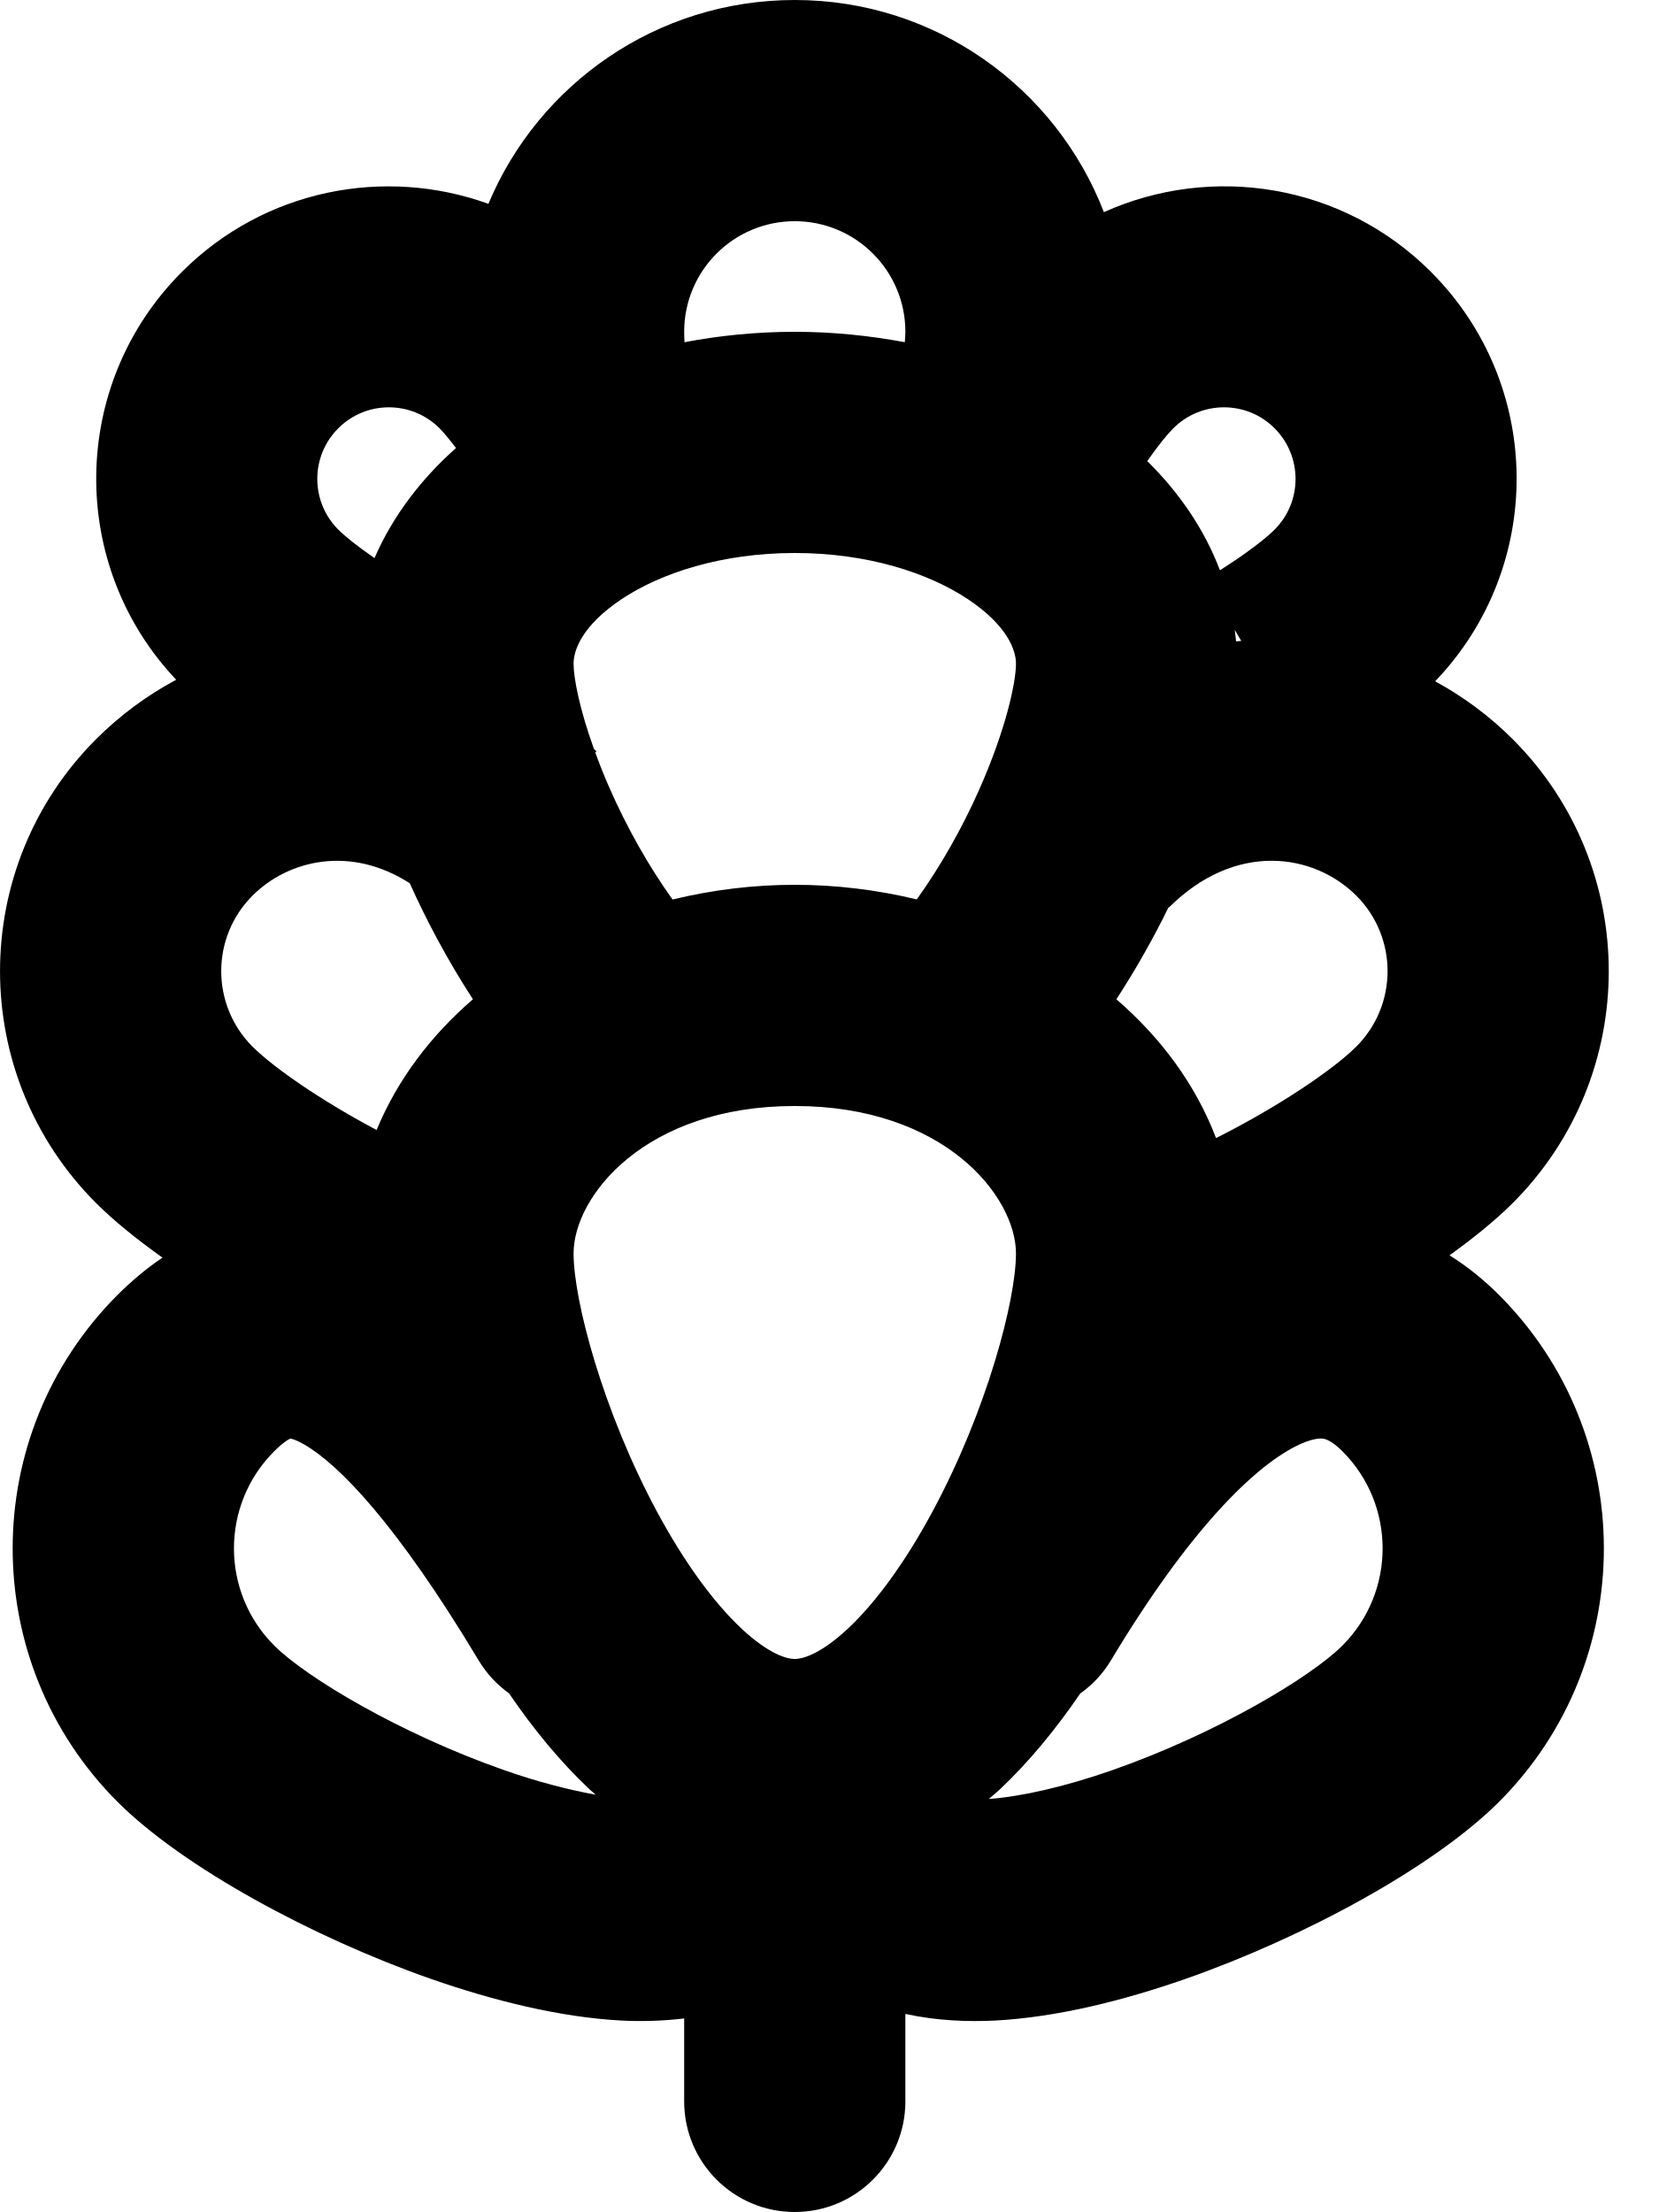
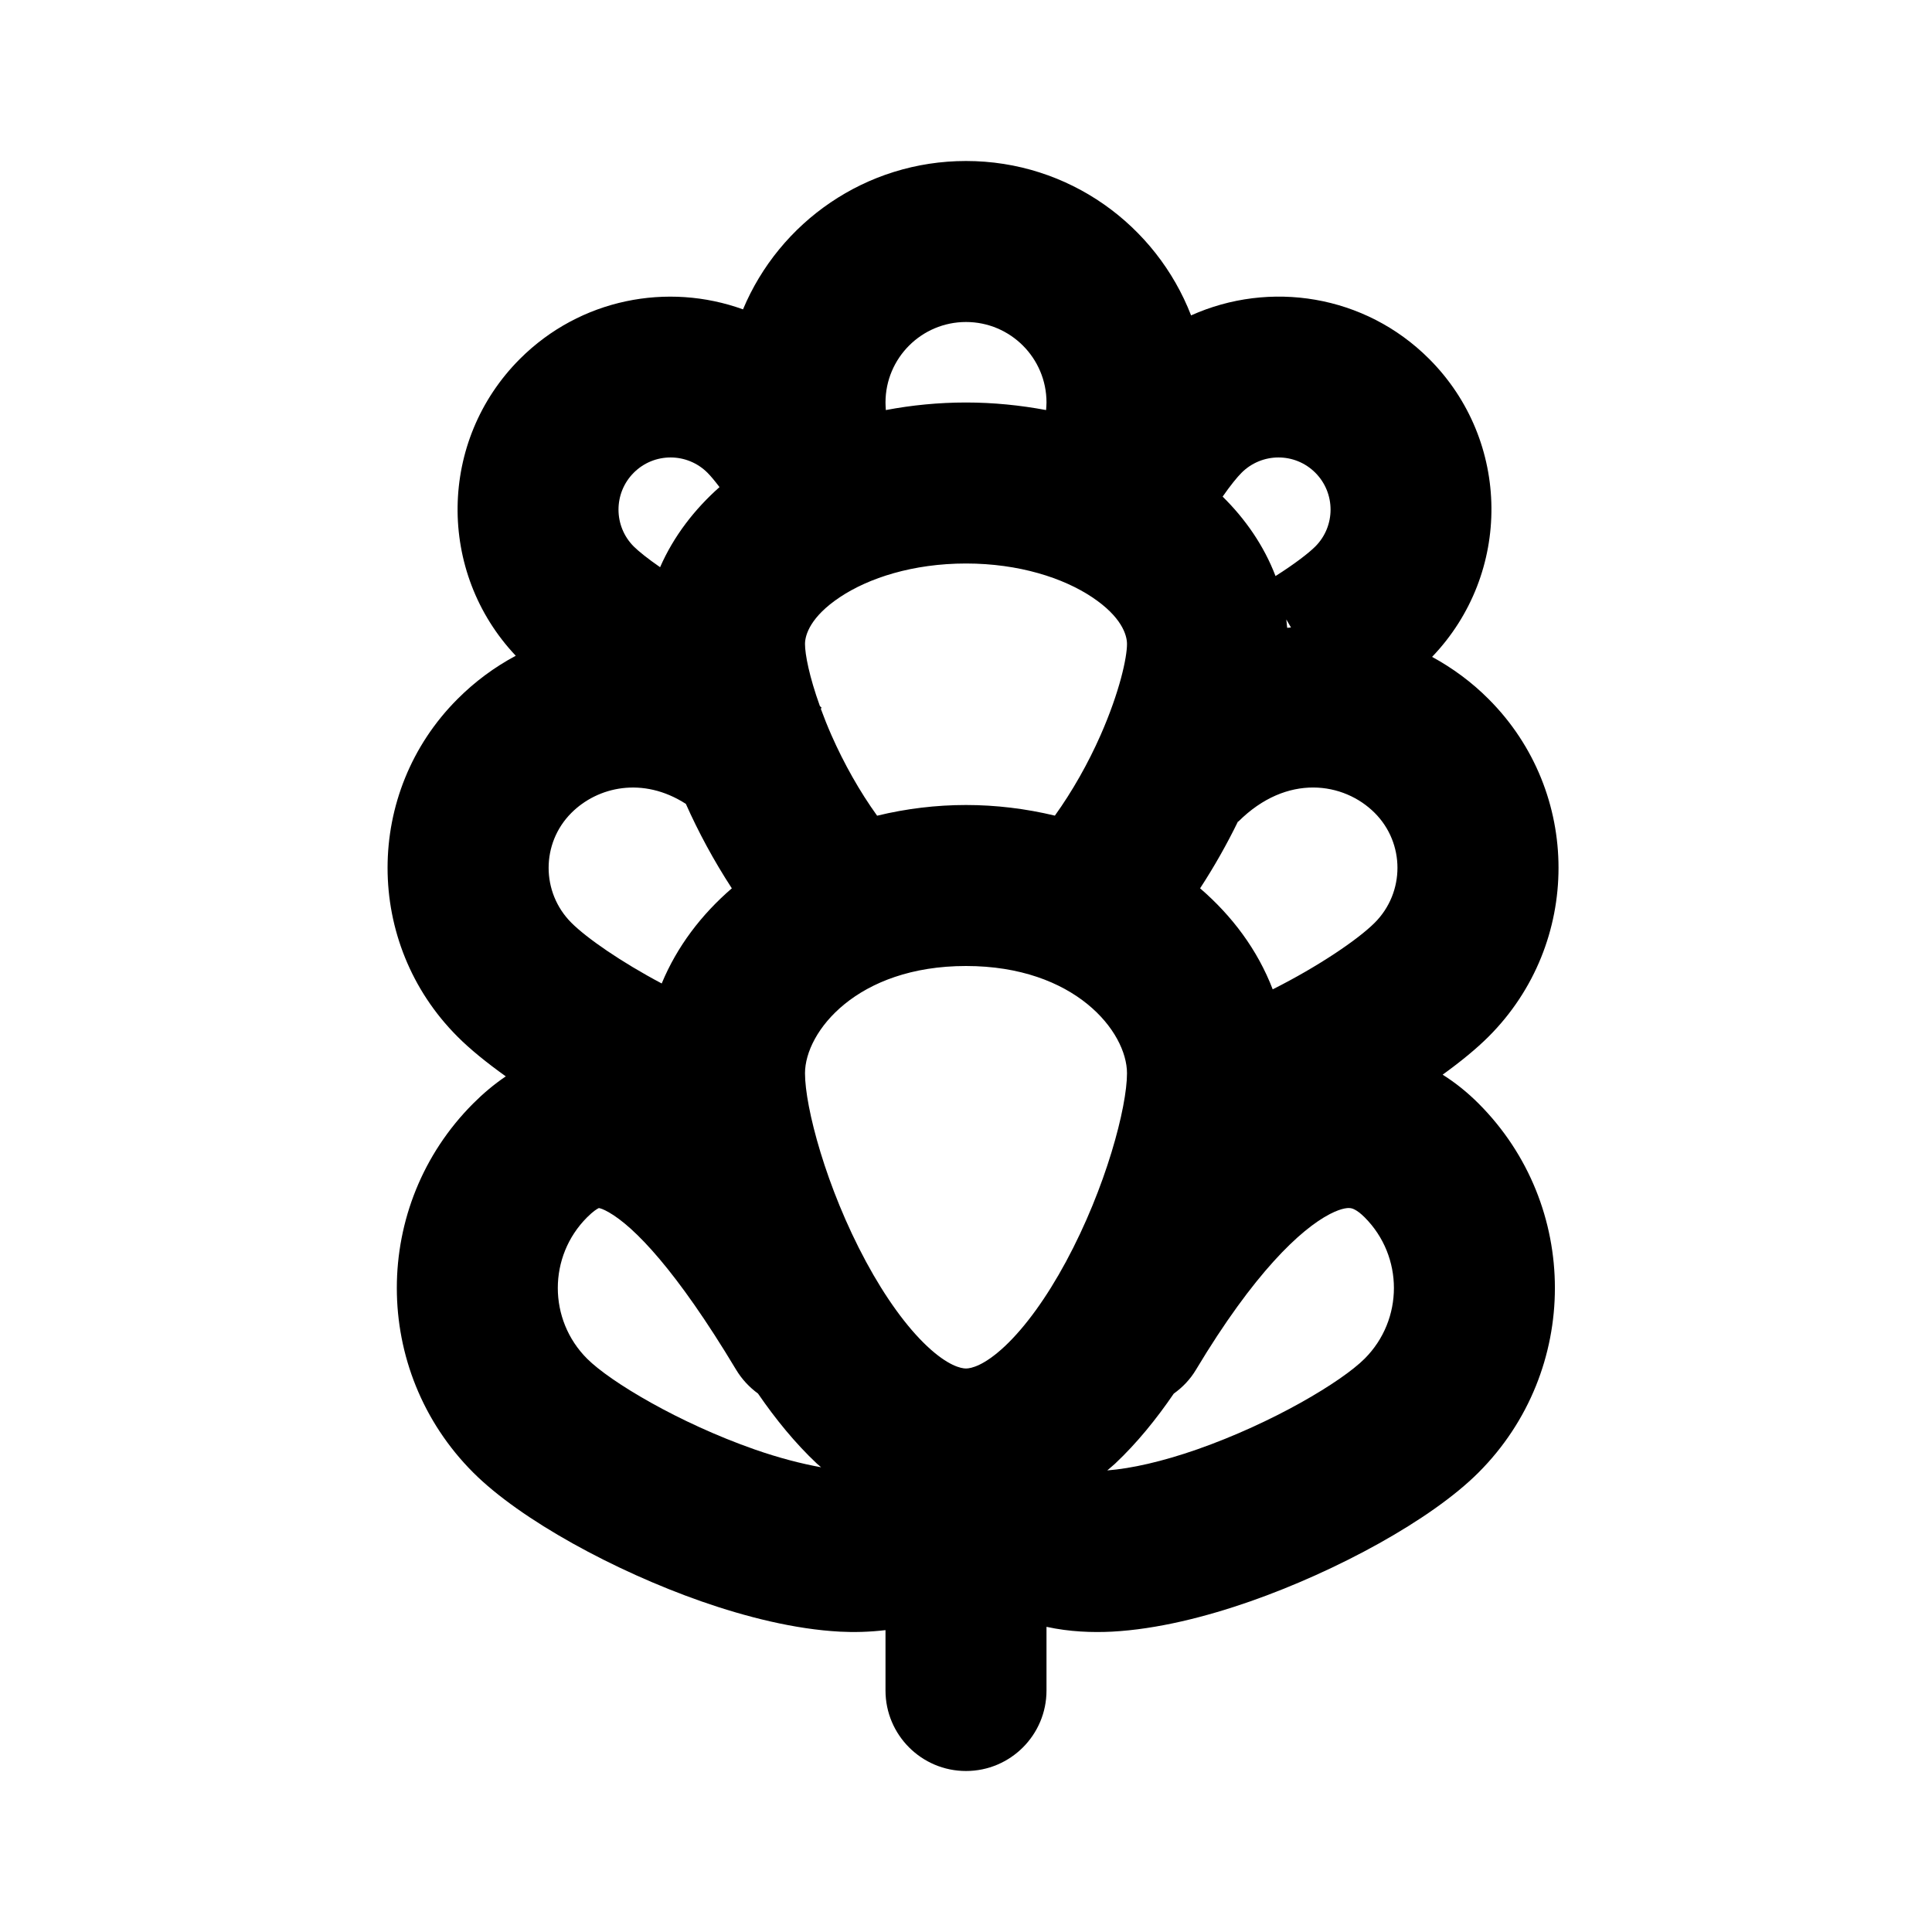
- <svg xmlns="http://www.w3.org/2000/svg" width="15" height="20" viewBox="0 0 15 20" fill="none">
-   <path d="M7.186 0C8.461 0 9.547 0.796 9.981 1.918C10.955 1.48 12.138 1.658 12.938 2.458C13.959 3.479 13.97 5.123 12.976 6.16C13.231 6.299 13.468 6.474 13.678 6.684C14.835 7.842 14.835 9.719 13.678 10.877C13.527 11.028 13.331 11.188 13.106 11.35C13.269 11.452 13.418 11.573 13.552 11.707C14.818 12.973 14.818 15.027 13.552 16.293C12.963 16.881 11.794 17.516 10.717 17.893C10.164 18.086 9.56 18.239 8.997 18.269C8.757 18.281 8.473 18.272 8.186 18.209V19C8.186 19.552 7.738 20 7.186 20C6.633 20 6.186 19.552 6.186 19V18.25C5.984 18.274 5.791 18.278 5.619 18.269C5.056 18.239 4.452 18.086 3.898 17.893C2.822 17.516 1.653 16.881 1.064 16.293C-0.202 15.027 -0.202 12.973 1.064 11.707C1.186 11.586 1.32 11.471 1.469 11.371C1.232 11.202 1.026 11.035 0.868 10.877C-0.289 9.719 -0.289 7.842 0.868 6.684C1.084 6.468 1.329 6.287 1.593 6.146C0.612 5.109 0.629 3.474 1.645 2.458C2.394 1.709 3.481 1.505 4.416 1.843C4.869 0.76 5.939 2.32711e-06 7.186 0ZM11.963 13.008C11.945 13.005 11.868 12.998 11.707 13.081C11.341 13.27 10.764 13.813 10.043 15.015C9.97 15.136 9.875 15.235 9.767 15.312C9.551 15.628 9.308 15.927 9.037 16.182C9.006 16.211 8.973 16.237 8.94 16.266C9.238 16.243 9.625 16.156 10.057 16.005C10.999 15.675 11.851 15.165 12.138 14.878C12.622 14.393 12.622 13.607 12.138 13.122C12.039 13.023 11.98 13.01 11.963 13.008ZM2.625 13.007C2.606 13.015 2.558 13.043 2.479 13.122C1.994 13.607 1.994 14.393 2.479 14.878C2.766 15.165 3.616 15.675 4.559 16.005C4.861 16.111 5.143 16.183 5.386 16.227C5.369 16.211 5.351 16.197 5.334 16.182C5.062 15.926 4.818 15.627 4.602 15.31C4.494 15.233 4.4 15.133 4.328 15.013C3.587 13.778 3.063 13.239 2.748 13.059C2.68 13.02 2.641 13.009 2.625 13.007ZM7.186 10C5.833 10 5.186 10.816 5.186 11.333C5.186 11.751 5.446 12.751 5.944 13.675C6.185 14.121 6.448 14.484 6.702 14.723C6.962 14.966 7.123 15 7.186 15C7.248 15 7.409 14.966 7.669 14.723C7.923 14.484 8.186 14.121 8.427 13.675C8.926 12.751 9.186 11.751 9.186 11.333C9.185 10.816 8.538 10 7.186 10ZM12.263 8.098C11.882 7.717 11.173 7.602 10.567 8.207L10.565 8.204C10.43 8.481 10.271 8.762 10.094 9.035C10.492 9.379 10.808 9.8 10.995 10.29C11.56 10.006 12.053 9.672 12.263 9.463C12.64 9.086 12.64 8.475 12.263 8.098ZM3.705 7.986C3.171 7.642 2.608 7.773 2.283 8.098C1.906 8.475 1.906 9.086 2.283 9.463C2.475 9.654 2.902 9.95 3.405 10.217C3.595 9.758 3.898 9.361 4.276 9.035C4.052 8.69 3.86 8.332 3.705 7.986ZM7.186 5C6.527 5 5.976 5.18 5.619 5.418C5.255 5.661 5.186 5.886 5.186 6C5.186 6.128 5.238 6.405 5.37 6.771C5.377 6.779 5.385 6.786 5.393 6.793L5.382 6.803C5.42 6.907 5.463 7.018 5.515 7.134C5.67 7.485 5.865 7.832 6.081 8.133C6.443 8.045 6.815 8 7.186 8C7.555 8 7.928 8.045 8.289 8.132C8.505 7.831 8.701 7.485 8.856 7.134C9.097 6.589 9.186 6.167 9.186 6C9.186 5.886 9.116 5.661 8.752 5.418C8.395 5.18 7.844 5 7.186 5ZM11.176 5.799C11.191 5.797 11.207 5.796 11.223 5.795L11.164 5.695C11.168 5.73 11.173 5.764 11.176 5.799ZM11.524 3.872C11.271 3.619 10.861 3.62 10.608 3.873C10.552 3.929 10.47 4.03 10.373 4.169C10.654 4.446 10.887 4.778 11.03 5.156C11.274 5.002 11.444 4.869 11.524 4.789C11.777 4.536 11.777 4.125 11.524 3.872ZM3.975 3.873C3.722 3.62 3.312 3.619 3.059 3.872C2.805 4.125 2.806 4.536 3.059 4.789C3.119 4.849 3.231 4.939 3.386 5.046C3.554 4.659 3.815 4.324 4.123 4.051C4.063 3.972 4.013 3.912 3.975 3.873ZM7.186 2C6.633 2 6.186 2.448 6.186 3C6.186 3.028 6.187 3.059 6.189 3.094C6.511 3.033 6.845 3 7.186 3C7.525 3 7.859 3.034 8.181 3.094C8.183 3.059 8.186 3.028 8.186 3C8.186 2.448 7.738 2 7.186 2Z" fill="currentColor" />
+ <svg xmlns="http://www.w3.org/2000/svg" width="24" height="24" viewBox="0 0 24 24" fill="none">
+   <path d="M12 2C13.275 2 14.361 2.796 14.796 3.918C15.77 3.48 16.953 3.658 17.753 4.458C18.774 5.479 18.784 7.123 17.79 8.16C18.045 8.299 18.283 8.474 18.492 8.684C19.65 9.842 19.65 11.719 18.492 12.877C18.341 13.028 18.145 13.188 17.921 13.35C18.083 13.452 18.232 13.573 18.366 13.707C19.632 14.973 19.632 17.027 18.366 18.293C17.778 18.881 16.608 19.516 15.531 19.893C14.978 20.086 14.374 20.239 13.812 20.269C13.572 20.281 13.288 20.272 13 20.209V21C13 21.552 12.552 22 12 22C11.448 22 11 21.552 11 21V20.25C10.798 20.274 10.605 20.278 10.434 20.269C9.871 20.239 9.266 20.086 8.713 19.893C7.636 19.516 6.467 18.881 5.879 18.293C4.613 17.027 4.613 14.973 5.879 13.707C6 13.586 6.135 13.471 6.283 13.371C6.047 13.202 5.84 13.035 5.683 12.877C4.525 11.719 4.525 9.842 5.683 8.684C5.898 8.468 6.143 8.287 6.407 8.146C5.427 7.109 5.443 5.474 6.459 4.458C7.209 3.709 8.295 3.505 9.23 3.843C9.683 2.76 10.753 2 12 2ZM16.777 15.008C16.759 15.005 16.682 14.998 16.521 15.081C16.156 15.27 15.578 15.813 14.857 17.015C14.785 17.136 14.689 17.235 14.581 17.312C14.365 17.628 14.123 17.927 13.852 18.182C13.821 18.211 13.787 18.237 13.755 18.266C14.053 18.243 14.439 18.156 14.871 18.005C15.813 17.675 16.665 17.165 16.952 16.878C17.437 16.393 17.437 15.607 16.952 15.122C16.853 15.023 16.794 15.01 16.777 15.008ZM7.439 15.007C7.421 15.015 7.372 15.043 7.293 15.122C6.808 15.607 6.808 16.393 7.293 16.878C7.58 17.165 8.431 17.675 9.373 18.005C9.676 18.111 9.957 18.183 10.2 18.227C10.183 18.211 10.165 18.197 10.148 18.182C9.876 17.926 9.633 17.627 9.416 17.311C9.309 17.233 9.215 17.133 9.143 17.013C8.402 15.778 7.878 15.239 7.562 15.059C7.494 15.02 7.455 15.009 7.439 15.007ZM12 12C10.647 12 10 12.816 10 13.333C10 13.751 10.26 14.751 10.759 15.675C11 16.121 11.263 16.484 11.517 16.723C11.776 16.966 11.938 17 12 17C12.062 17 12.224 16.966 12.483 16.723C12.737 16.484 13 16.121 13.241 15.675C13.74 14.751 14 13.751 14 13.333C14 12.816 13.353 12 12 12ZM17.077 10.098C16.696 9.717 15.988 9.602 15.382 10.207L15.379 10.204C15.244 10.481 15.086 10.762 14.908 11.035C15.307 11.379 15.622 11.8 15.81 12.29C16.375 12.006 16.868 11.672 17.077 11.463C17.454 11.086 17.454 10.475 17.077 10.098ZM8.52 9.986C7.985 9.642 7.423 9.773 7.098 10.098C6.721 10.475 6.721 11.086 7.098 11.463C7.289 11.654 7.716 11.95 8.22 12.217C8.41 11.758 8.713 11.361 9.091 11.035C8.866 10.69 8.674 10.332 8.52 9.986ZM12 7C11.341 7 10.791 7.18 10.434 7.418C10.069 7.661 10 7.886 10 8C10 8.128 10.053 8.405 10.185 8.771C10.192 8.779 10.2 8.786 10.207 8.793L10.196 8.803C10.234 8.907 10.278 9.018 10.329 9.134C10.484 9.485 10.679 9.832 10.896 10.133C11.257 10.045 11.63 10 12 10C12.37 10 12.742 10.045 13.104 10.132C13.32 9.831 13.516 9.485 13.671 9.134C13.911 8.589 14 8.167 14 8C14 7.886 13.931 7.661 13.566 7.418C13.209 7.18 12.659 7 12 7ZM15.99 7.799C16.006 7.797 16.021 7.796 16.037 7.795L15.979 7.695C15.983 7.73 15.987 7.764 15.99 7.799ZM16.339 5.872C16.086 5.619 15.676 5.62 15.423 5.873C15.367 5.929 15.285 6.03 15.188 6.169C15.469 6.446 15.701 6.778 15.845 7.156C16.088 7.002 16.259 6.869 16.339 6.789C16.592 6.536 16.592 6.125 16.339 5.872ZM8.789 5.873C8.536 5.62 8.126 5.619 7.873 5.872C7.62 6.125 7.62 6.536 7.873 6.789C7.934 6.849 8.045 6.939 8.2 7.046C8.369 6.659 8.63 6.324 8.938 6.051C8.878 5.972 8.828 5.912 8.789 5.873ZM12 4C11.448 4 11 4.448 11 5C11 5.028 11.002 5.059 11.004 5.094C11.326 5.033 11.66 5 12 5C12.34 5 12.674 5.034 12.995 5.094C12.997 5.059 13 5.028 13 5C13 4.448 12.552 4 12 4Z" fill="currentColor" />
</svg>
